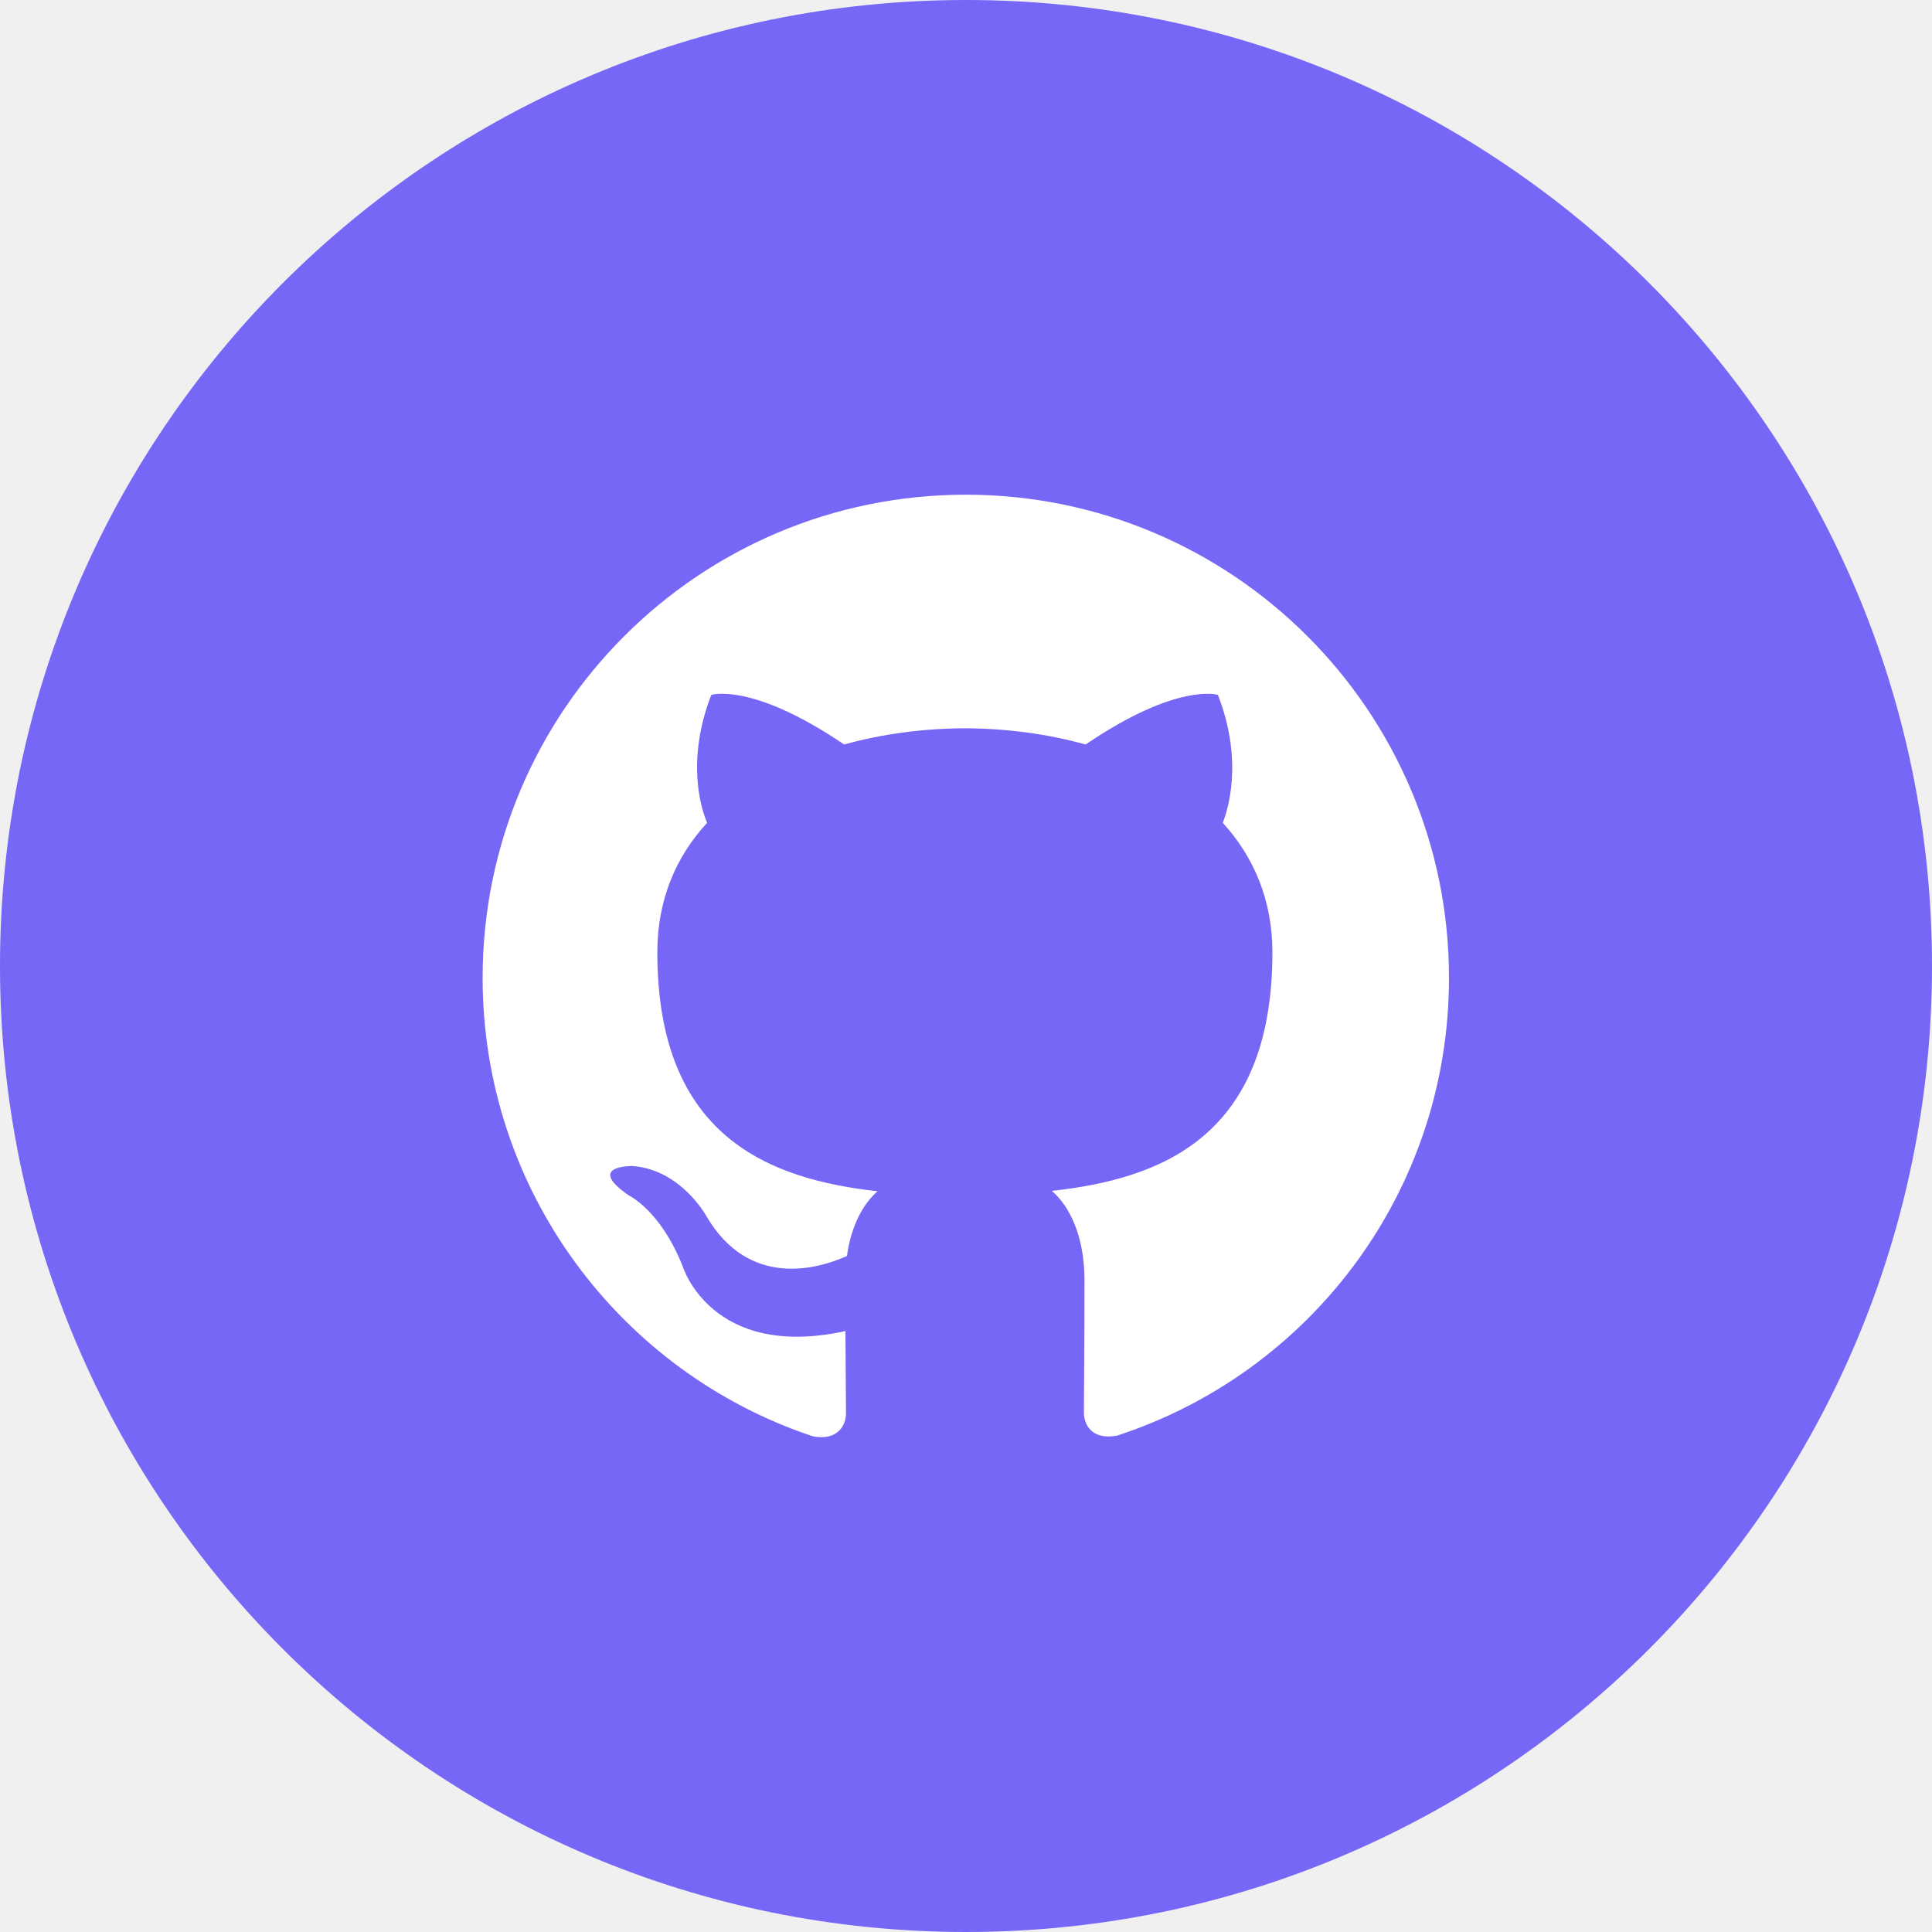
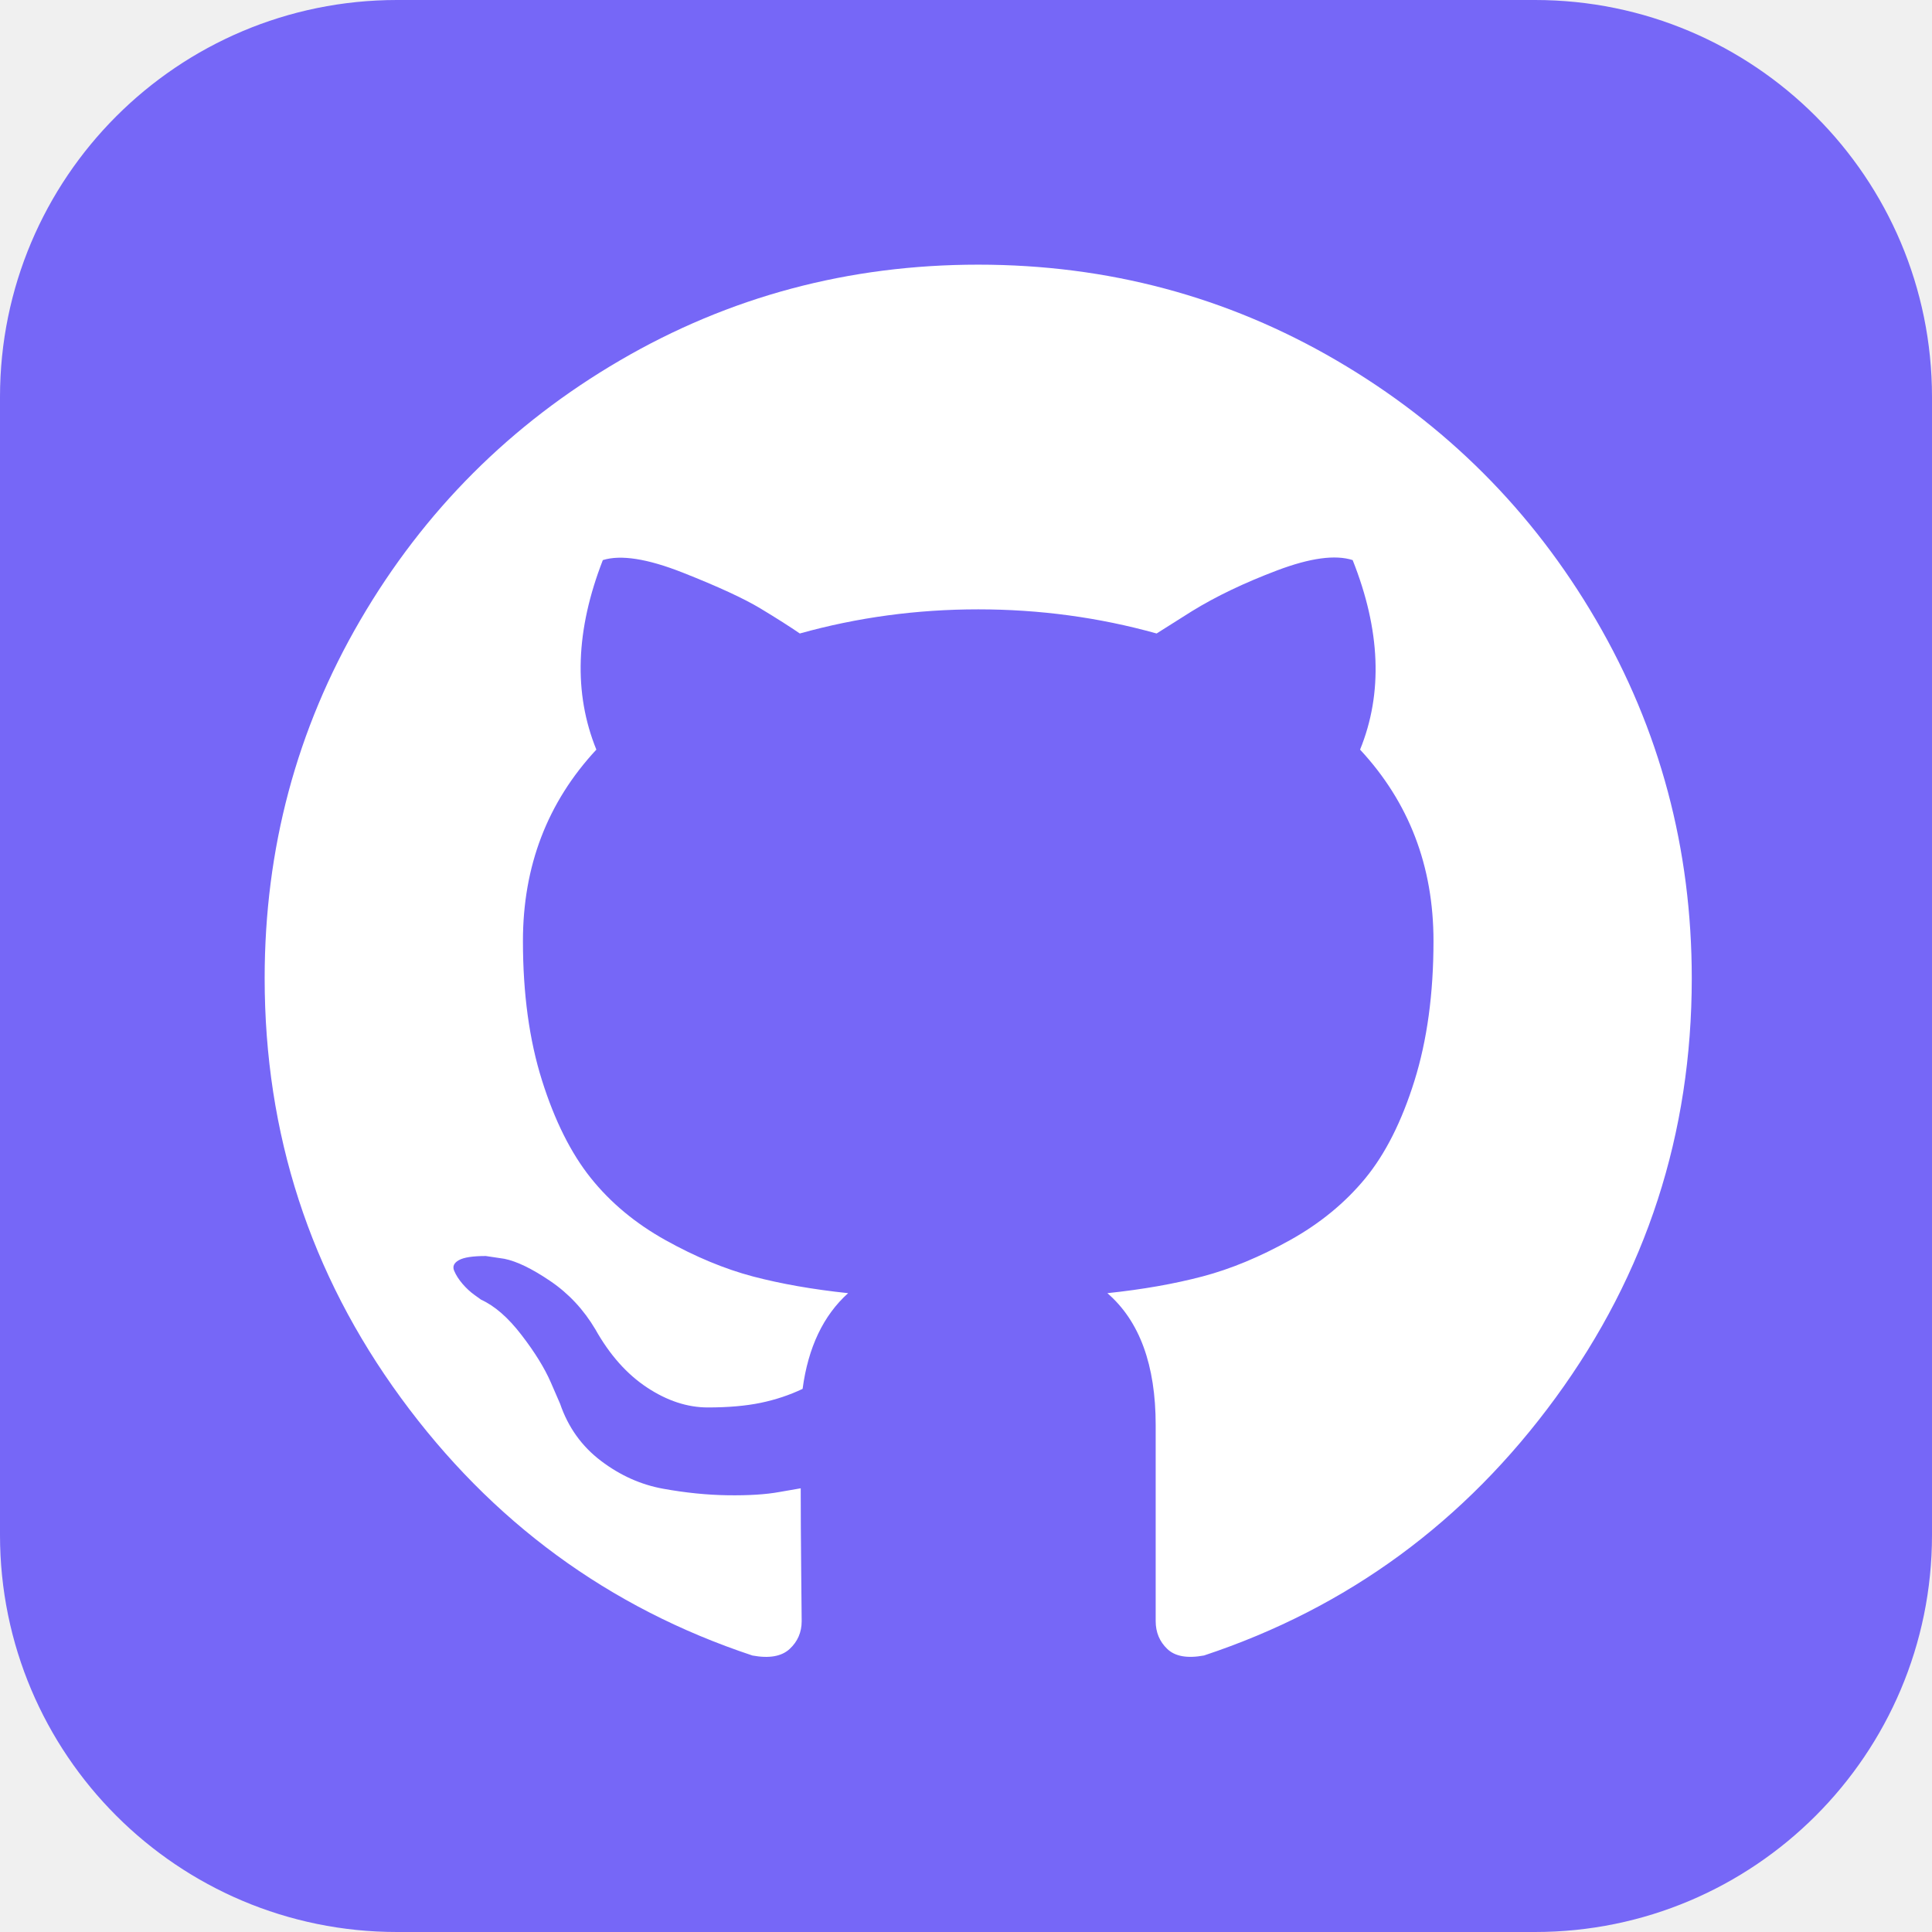
- <svg xmlns="http://www.w3.org/2000/svg" width="800px" height="800px" viewBox="0 0 1024 1024" fill="#000000">
+ <svg xmlns="http://www.w3.org/2000/svg" width="800px" height="800px" viewBox="0 0 73 73" version="1.1" fill="#000000">
  <g id="SVGRepo_bgCarrier" stroke-width="0" />
  <g id="SVGRepo_tracerCarrier" stroke-linecap="round" stroke-linejoin="round" />
  <g id="SVGRepo_iconCarrier">
-     <circle cx="512" cy="512" r="512" style="fill:#7667f7" />
-     <path d="M511.9 262.2c-141.5 0-256.1 114.7-256.1 256.1 0 113.2 73.4 209.2 175.1 243 12.8 2.4 17.5-5.5 17.5-12.3 0-6.1-.2-22.2-.3-43.5-71.2 15.5-86.3-34.4-86.3-34.4-11.7-29.6-28.5-37.5-28.5-37.5-23.2-15.9 1.8-15.6 1.8-15.6 25.7 1.8 39.2 26.4 39.2 26.4 22.8 39.2 60 27.9 74.6 21.3 2.3-16.6 8.9-27.9 16.2-34.3-56.9-6.4-116.7-28.4-116.7-126.6 0-28 9.9-50.8 26.4-68.7-2.9-6.5-11.5-32.5 2.2-67.8 0 0 21.5-6.9 70.4 26.3 20.5-5.7 42.3-8.5 64-8.6 21.8.1 43.5 2.9 64 8.6 48.7-33.1 70.1-26.3 70.1-26.3 13.8 35.3 5.1 61.3 2.6 67.8 16.3 17.9 26.3 40.8 26.3 68.7 0 98.4-59.9 120.1-116.9 126.4 9 7.7 17.3 23.4 17.3 47.4 0 34.3-.3 61.8-.3 70.1 0 6.7 4.5 14.7 17.6 12.2C694.7 727.4 768 631.4 768 518.3c0-141.4-114.7-256.1-256.1-256.1" style="fill:#ffffff" />
+     <defs> </defs>
+     <g id="team-collaboration/version-control/github" stroke="none" stroke-width="1" fill="none" fill-rule="evenodd">
+       <g id="container" transform="translate(2, 2)" fill-rule="nonzero">
+         <rect id="mask" stroke="#7667f7" stroke-width="2" fill="#7667f7" x="-1" y="-1" width="71" height="71" rx="14"> </rect>
+         <path d="M58.307,21.428 C55.896,17.297 52.625,14.027 48.495,11.616 C44.364,9.205 39.854,8 34.961,8 C30.07,8 25.559,9.205 21.428,11.616 C17.297,14.027 14.027,17.297 11.616,21.428 C9.205,25.559 8,30.07 8,34.961 C8,40.836 9.714,46.119 13.143,50.811 C16.572,55.504 21.001,58.751 26.43,60.553 C27.062,60.67 27.53,60.588 27.835,60.307 C28.139,60.027 28.291,59.675 28.291,59.255 C28.291,59.184 28.285,58.553 28.273,57.359 C28.261,56.165 28.255,55.124 28.255,54.235 L27.448,54.375 C26.933,54.469 26.284,54.509 25.499,54.498 C24.716,54.487 23.902,54.404 23.06,54.252 C22.217,54.1 21.433,53.749 20.708,53.199 C19.982,52.649 19.467,51.929 19.163,51.041 L18.812,50.233 C18.578,49.695 18.21,49.098 17.706,48.443 C17.203,47.787 16.694,47.343 16.179,47.109 L15.934,46.933 C15.77,46.816 15.618,46.675 15.477,46.511 C15.337,46.348 15.232,46.184 15.162,46.02 C15.091,45.856 15.149,45.721 15.337,45.615 C15.525,45.51 15.863,45.458 16.355,45.458 L17.057,45.563 C17.525,45.657 18.104,45.937 18.795,46.406 C19.485,46.874 20.053,47.482 20.497,48.231 C21.036,49.191 21.685,49.922 22.446,50.425 C23.206,50.928 23.973,51.18 24.745,51.18 C25.517,51.18 26.184,51.121 26.746,51.005 C27.307,50.888 27.834,50.712 28.326,50.478 C28.536,48.909 29.11,47.704 30.046,46.862 C28.712,46.721 27.512,46.51 26.447,46.23 C25.383,45.948 24.283,45.492 23.148,44.86 C22.012,44.228 21.07,43.444 20.321,42.508 C19.573,41.572 18.958,40.343 18.479,38.822 C17.999,37.3 17.759,35.545 17.759,33.556 C17.759,30.724 18.684,28.313 20.533,26.324 C19.667,24.194 19.748,21.807 20.778,19.163 C21.457,18.952 22.464,19.11 23.797,19.636 C25.131,20.163 26.108,20.614 26.729,20.988 C27.349,21.362 27.846,21.679 28.221,21.936 C30.398,21.328 32.644,21.024 34.961,21.024 C37.278,21.024 39.525,21.328 41.702,21.936 L43.036,21.094 C43.948,20.532 45.026,20.017 46.265,19.549 C47.506,19.081 48.454,18.952 49.11,19.163 C50.163,21.808 50.257,24.195 49.39,26.324 C51.239,28.314 52.164,30.725 52.164,33.556 C52.164,35.546 51.923,37.306 51.444,38.839 C50.965,40.373 50.345,41.601 49.585,42.526 C48.823,43.45 47.875,44.229 46.74,44.86 C45.605,45.492 44.505,45.948 43.44,46.229 C42.375,46.51 41.176,46.722 39.842,46.862 C41.059,47.915 41.667,49.577 41.667,51.847 L41.667,59.254 C41.667,59.674 41.813,60.026 42.106,60.306 C42.399,60.587 42.861,60.669 43.493,60.552 C48.923,58.75 53.352,55.503 56.781,50.81 C60.209,46.118 61.923,40.835 61.923,34.96 C61.922,30.07 60.716,25.559 58.307,21.428 Z" id="Shape" fill="#FFFFFF"> </path>
+       </g>
+     </g>
  </g>
</svg>
